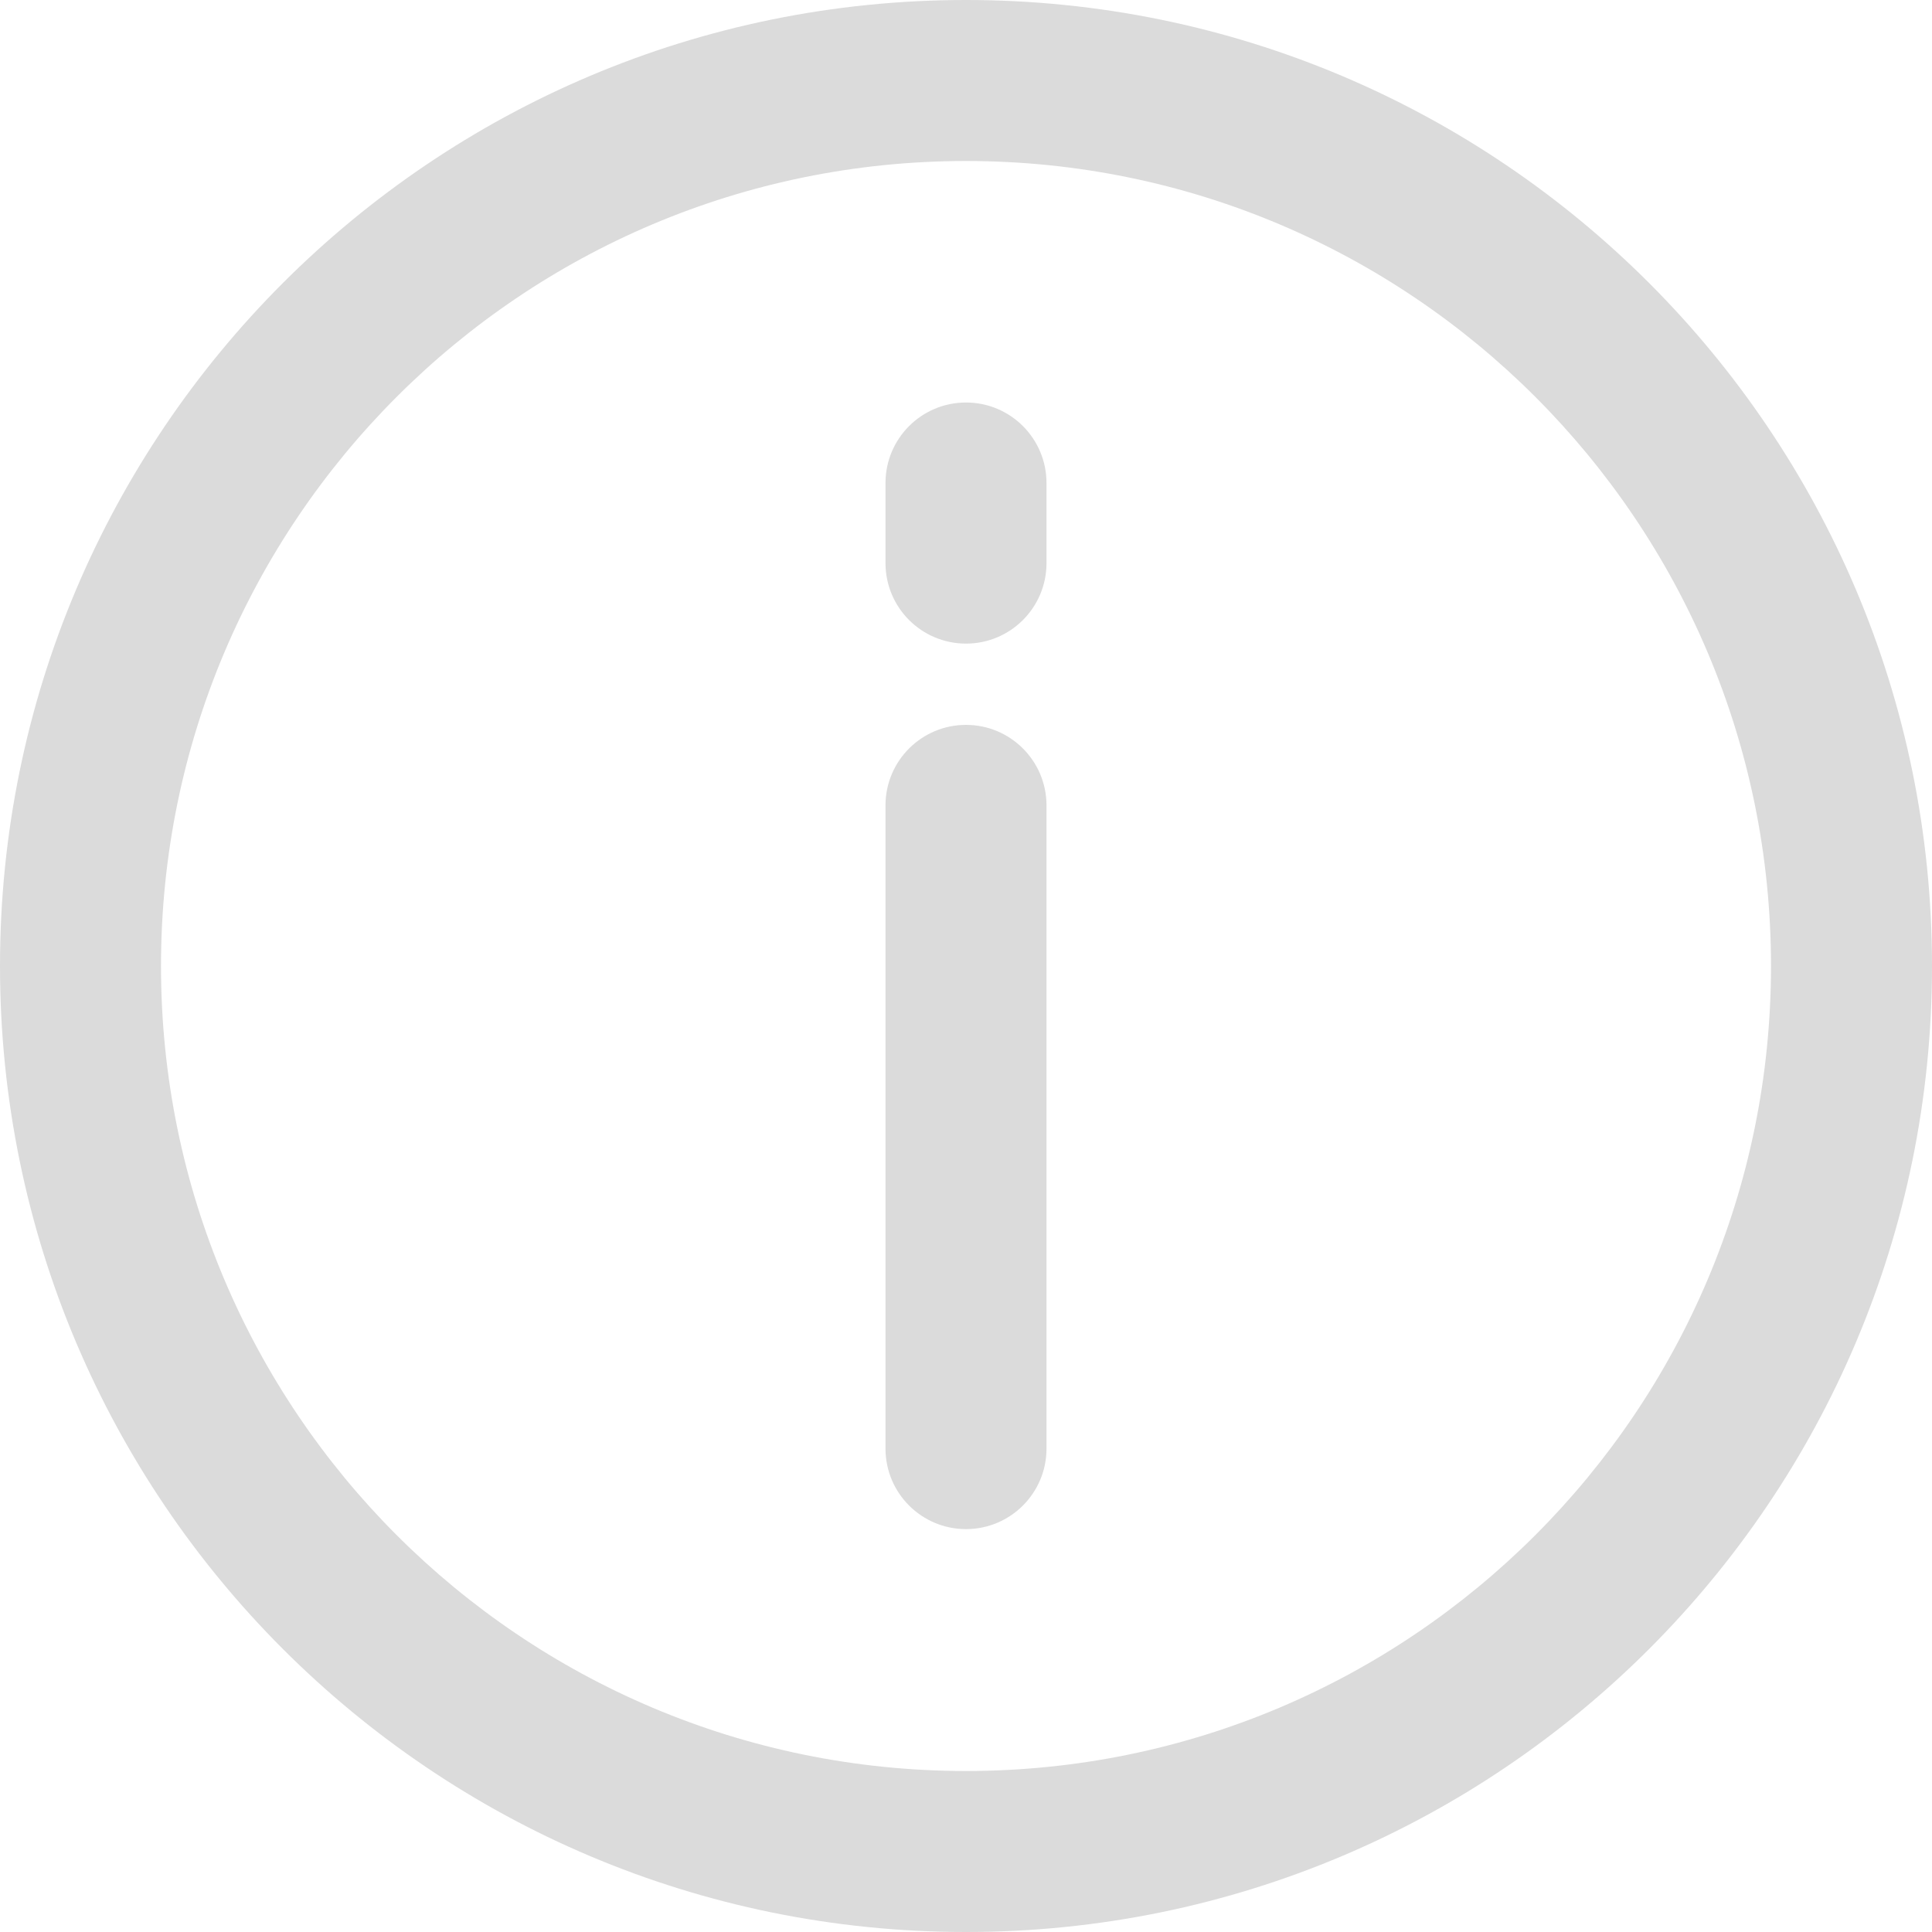
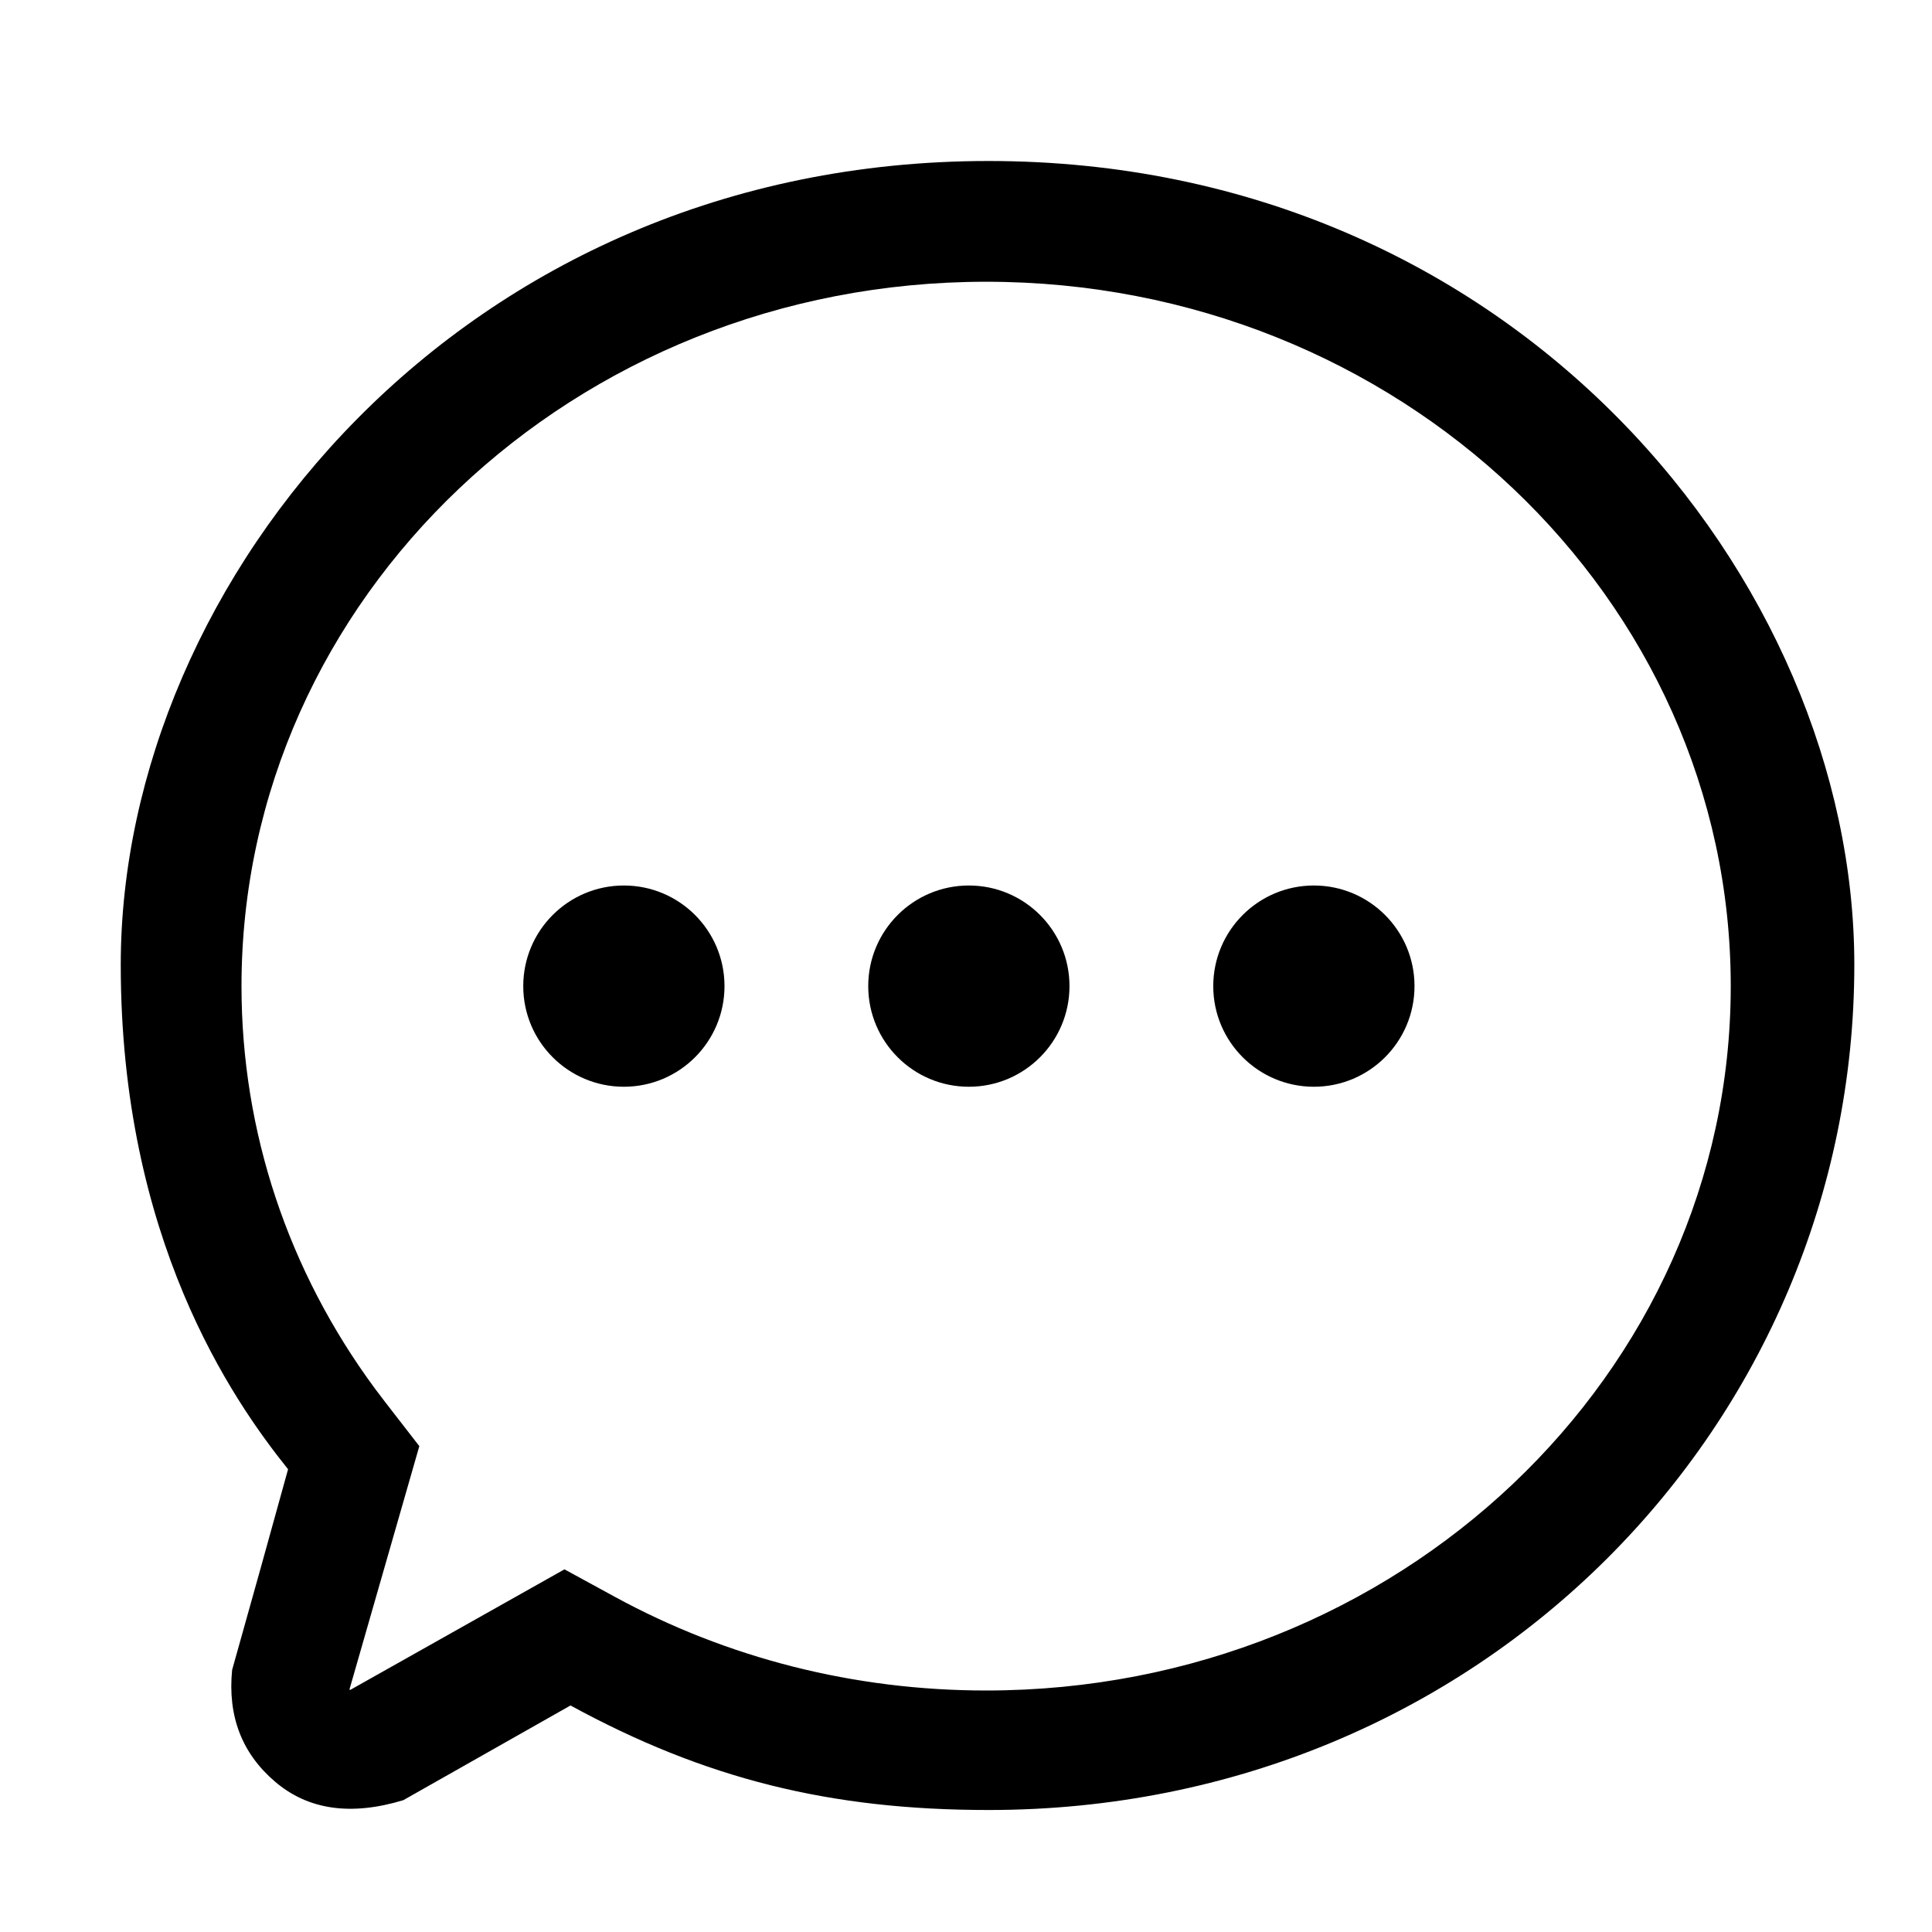
- <svg xmlns="http://www.w3.org/2000/svg" t="1724325856794" class="icon" viewBox="0 0 1024 1024" version="1.1" p-id="8656" width="160" height="160">
-   <path d="M512 938.667c235.648 0 426.667-191.019 426.667-426.667S747.648 85.333 512 85.333 85.333 276.352 85.333 512s191.019 426.667 426.667 426.667z m0 85.333C229.248 1024 0 794.752 0 512S229.248 0 512 0s512 229.248 512 512-229.248 512-512 512z m-42.667-597.333v341.333a42.667 42.667 0 0 0 85.333 0v-341.333a42.667 42.667 0 0 0-85.333 0z m42.667-213.333a42.667 42.667 0 0 0-42.667 42.667v42.667a42.667 42.667 0 0 0 85.333 0V256a42.667 42.667 0 0 0-42.667-42.667z" fill="#dbdbdb" p-id="8657" />
+ <svg xmlns="http://www.w3.org/2000/svg" width="96" height="96" class="icon" viewBox="0 0 1024 1024">
+   <path fill="currentColor" d="M523.947 85.333c278.826 0 458.88 222.208 458.88 426.006 0 242.837-197.398 448-458.838 448-84.16 0-150.464-16.598-221.61-55.403l-88.619 50.197c-27.797 8.427-50.475 5.163-68.01-9.834q-26.337-22.497-22.72-59.2a19571 19571 0 0 0 29.653-106.368C123.008 741.76 64 656.427 64 511.339 64 307.54 245.141 85.333 523.947 85.333m-1.28 64C304.064 149.333 128 317.12 128 522.667c0 77.354 24.875 151.125 70.635 213.184l5.397 7.125 18.219 23.51-36.971 128.746a.32.32 0 0 0 .49.384l113.409-63.83 26.752 14.593C385.237 878.72 452.544 896 522.667 896c218.602 0 394.666-167.787 394.666-373.333S741.27 149.333 522.667 149.333m-192 320a53.333 53.333 0 1 1 0 106.667 53.333 53.333 0 0 1 0-106.667m182.848 0a53.333 53.333 0 1 1 0 106.667 53.333 53.333 0 0 1 0-106.667m182.869 0a53.333 53.333 0 1 1 0 106.667 53.333 53.333 0 0 1 0-106.667" />
</svg>
